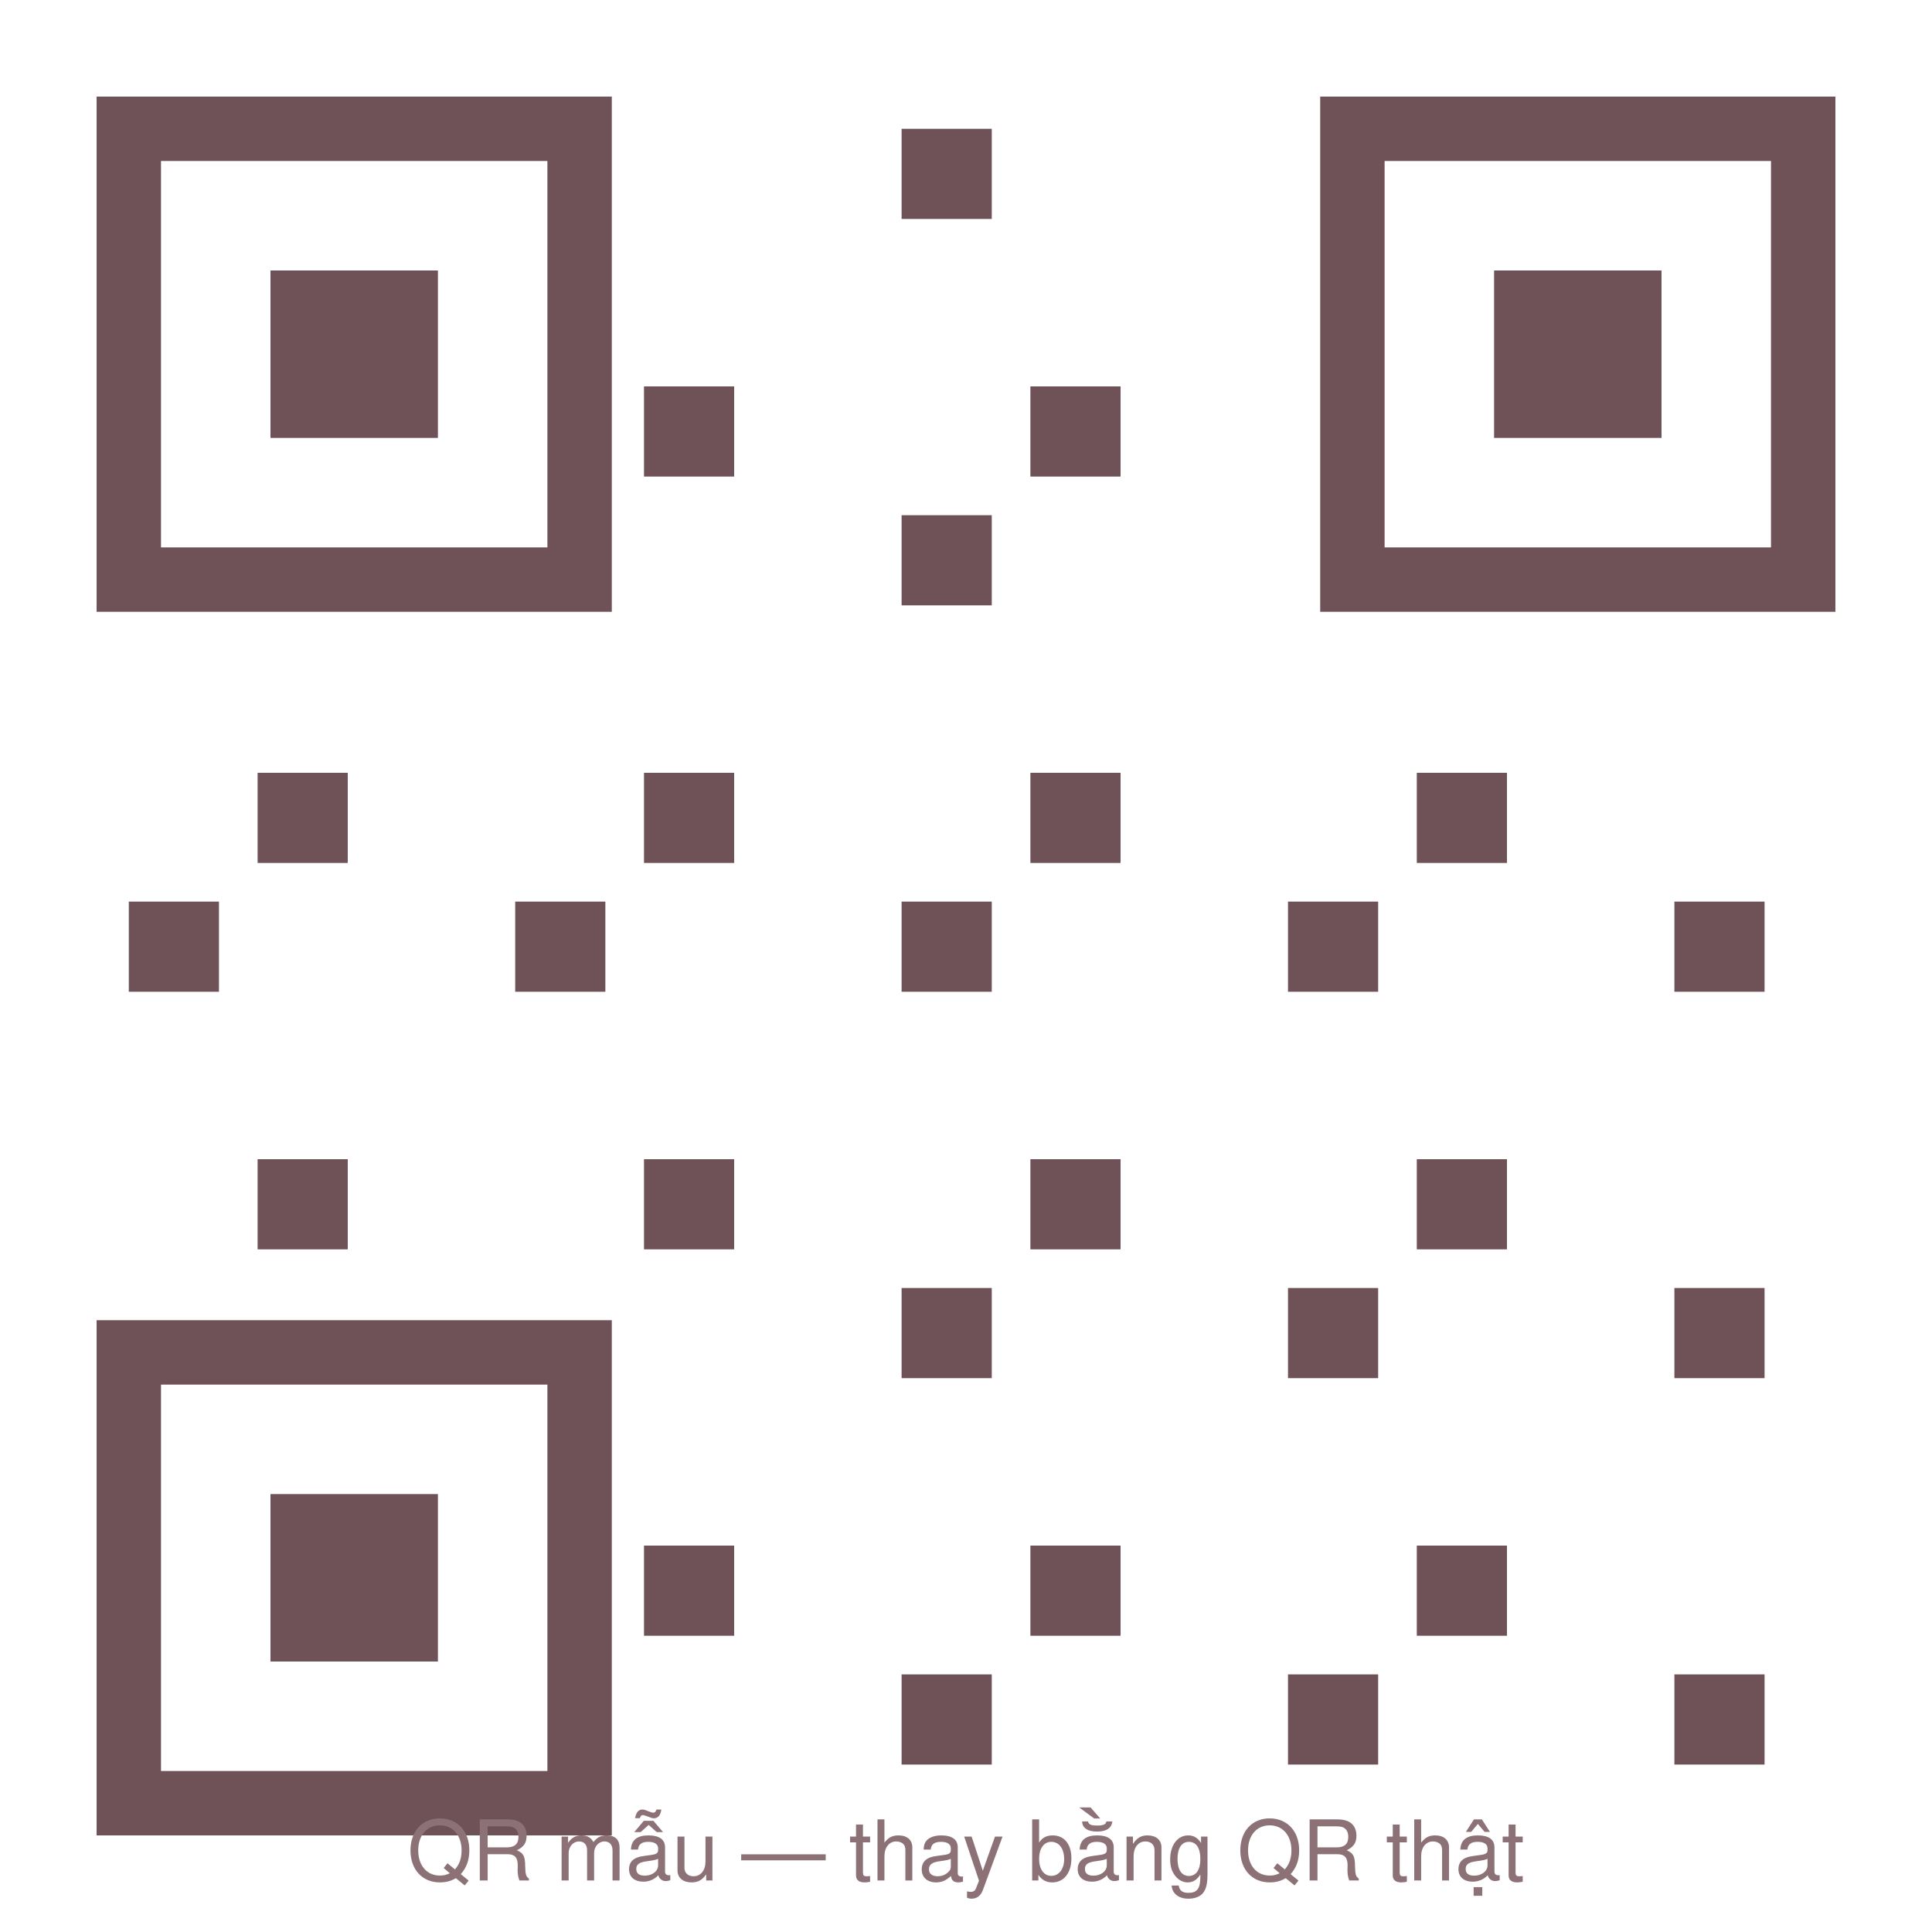
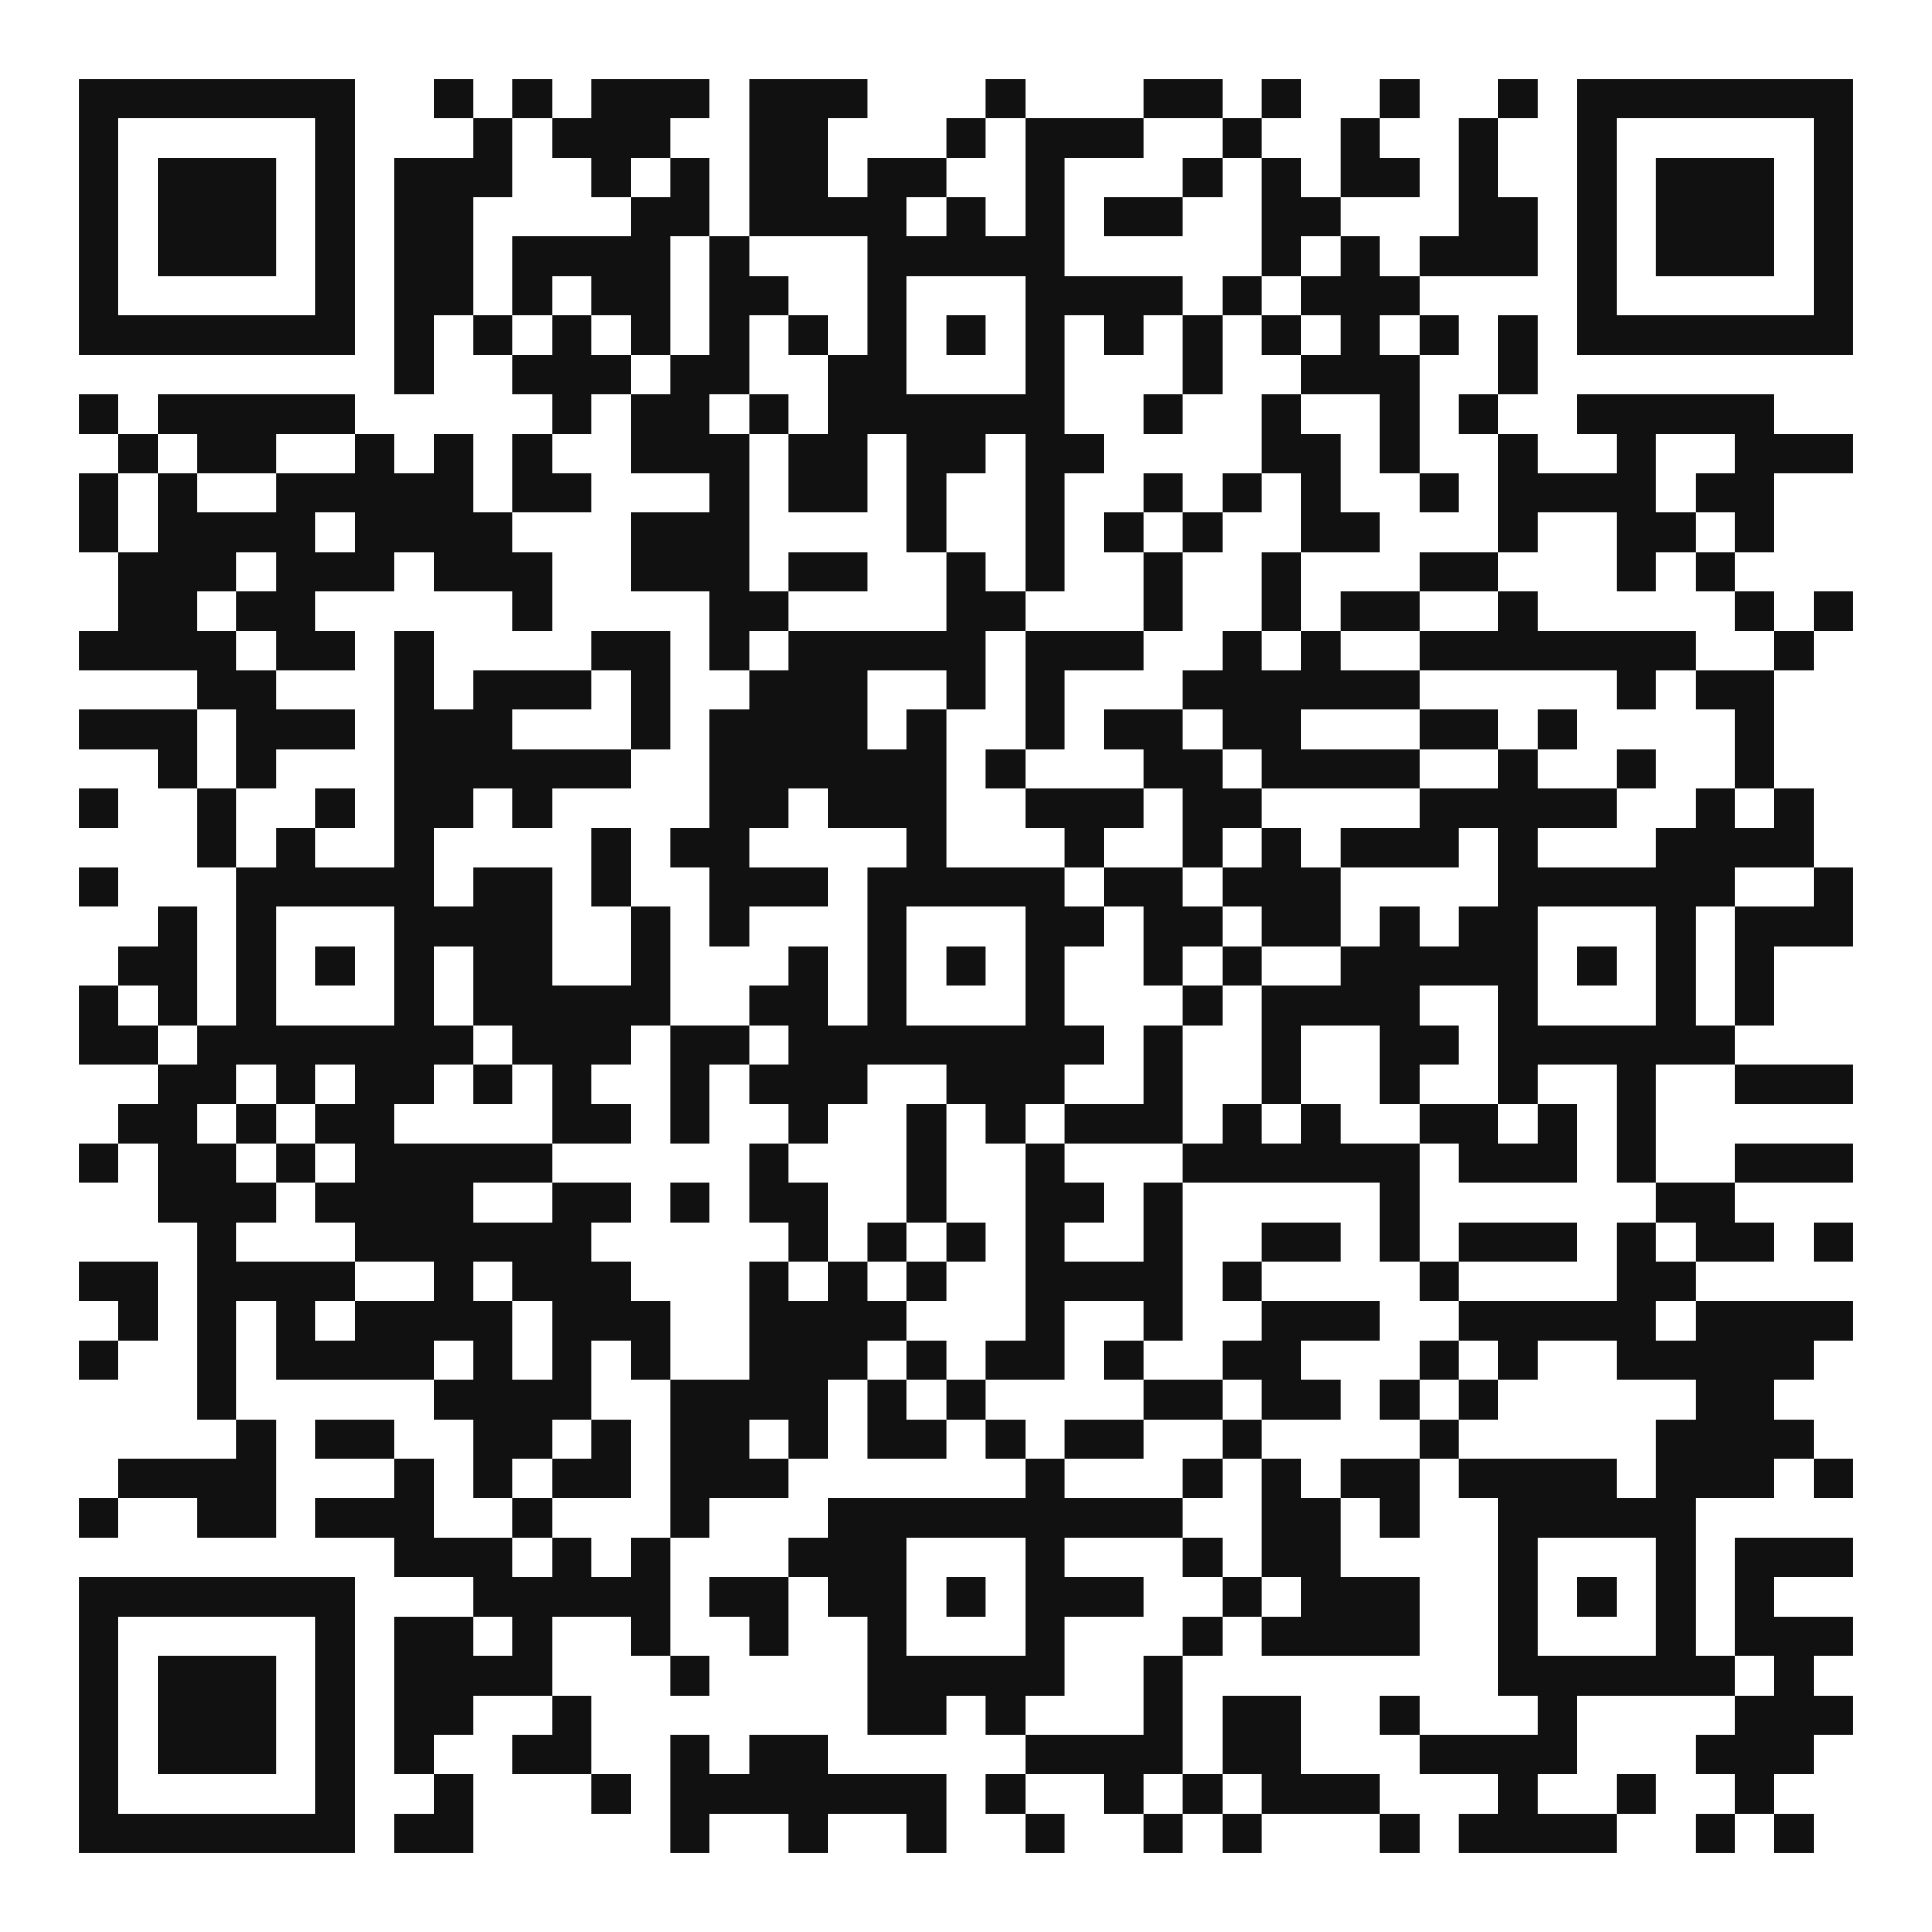
- <svg xmlns="http://www.w3.org/2000/svg" viewBox="0 0 300 300" width="300" height="300">
-   <rect width="300" height="300" fill="#ffffff" />
-   <rect x="20" y="20" width="70" height="70" fill="none" stroke="#6e5257" stroke-width="10" />
-   <rect x="42" y="42" width="26" height="26" fill="#6e5257" />
-   <rect x="210" y="20" width="70" height="70" fill="none" stroke="#6e5257" stroke-width="10" />
-   <rect x="232" y="42" width="26" height="26" fill="#6e5257" />
-   <rect x="20" y="210" width="70" height="70" fill="none" stroke="#6e5257" stroke-width="10" />
-   <rect x="42" y="232" width="26" height="26" fill="#6e5257" />
-   <rect x="140" y="20" width="14" height="14" fill="#6e5257" />
-   <rect x="100" y="60" width="14" height="14" fill="#6e5257" />
-   <rect x="160" y="60" width="14" height="14" fill="#6e5257" />
-   <rect x="140" y="80" width="14" height="14" fill="#6e5257" />
-   <rect x="40" y="120" width="14" height="14" fill="#6e5257" />
-   <rect x="100" y="120" width="14" height="14" fill="#6e5257" />
-   <rect x="160" y="120" width="14" height="14" fill="#6e5257" />
-   <rect x="220" y="120" width="14" height="14" fill="#6e5257" />
-   <rect x="20" y="140" width="14" height="14" fill="#6e5257" />
-   <rect x="80" y="140" width="14" height="14" fill="#6e5257" />
-   <rect x="140" y="140" width="14" height="14" fill="#6e5257" />
-   <rect x="200" y="140" width="14" height="14" fill="#6e5257" />
-   <rect x="260" y="140" width="14" height="14" fill="#6e5257" />
-   <rect x="40" y="180" width="14" height="14" fill="#6e5257" />
-   <rect x="100" y="180" width="14" height="14" fill="#6e5257" />
-   <rect x="160" y="180" width="14" height="14" fill="#6e5257" />
-   <rect x="220" y="180" width="14" height="14" fill="#6e5257" />
-   <rect x="140" y="200" width="14" height="14" fill="#6e5257" />
-   <rect x="200" y="200" width="14" height="14" fill="#6e5257" />
-   <rect x="260" y="200" width="14" height="14" fill="#6e5257" />
-   <rect x="100" y="240" width="14" height="14" fill="#6e5257" />
-   <rect x="160" y="240" width="14" height="14" fill="#6e5257" />
-   <rect x="220" y="240" width="14" height="14" fill="#6e5257" />
-   <rect x="140" y="260" width="14" height="14" fill="#6e5257" />
-   <rect x="200" y="260" width="14" height="14" fill="#6e5257" />
-   <rect x="260" y="260" width="14" height="14" fill="#6e5257" />
-   <text x="150" y="292" text-anchor="middle" font-family="Helvetica, Arial, sans-serif" font-size="13" fill="#8c7276">QR mẫu — thay bằng QR thật</text>
+ <svg xmlns="http://www.w3.org/2000/svg" width="490" height="490" class="segno">
+   <g transform="scale(10)">
+     <path fill="#fff" d="M0 0h49v49h-49z" />
+     <path class="qrline" stroke="#111" d="M2 2.5h7m2 0h1m1 0h1m1 0h3m1 0h3m3 0h1m3 0h2m1 0h1m2 0h1m2 0h1m1 0h7m-45 1h1m5 0h1m3 0h1m1 0h3m2 0h2m3 0h1m1 0h3m2 0h1m2 0h1m2 0h1m2 0h1m5 0h1m-45 1h1m1 0h3m1 0h1m1 0h3m2 0h1m1 0h1m1 0h2m1 0h2m2 0h1m3 0h1m1 0h1m1 0h2m1 0h1m2 0h1m1 0h3m1 0h1m-45 1h1m1 0h3m1 0h1m1 0h2m4 0h2m1 0h4m1 0h1m1 0h1m1 0h2m2 0h2m3 0h2m1 0h1m1 0h3m1 0h1m-45 1h1m1 0h3m1 0h1m1 0h2m1 0h4m1 0h1m3 0h5m5 0h1m1 0h1m1 0h3m1 0h1m1 0h3m1 0h1m-45 1h1m5 0h1m1 0h2m1 0h1m1 0h2m1 0h2m2 0h1m3 0h4m1 0h1m1 0h3m4 0h1m5 0h1m-45 1h7m1 0h1m1 0h1m1 0h1m1 0h1m1 0h1m1 0h1m1 0h1m1 0h1m1 0h1m1 0h1m1 0h1m1 0h1m1 0h1m1 0h1m1 0h1m1 0h7m-37 1h1m2 0h3m1 0h2m2 0h2m3 0h1m3 0h1m2 0h3m2 0h1m-37 1h1m1 0h5m5 0h1m1 0h2m1 0h1m1 0h6m2 0h1m2 0h1m2 0h1m1 0h1m2 0h5m-42 1h1m1 0h2m2 0h1m1 0h1m1 0h1m2 0h3m1 0h2m1 0h2m1 0h2m4 0h2m1 0h1m2 0h1m2 0h1m2 0h3m-45 1h1m1 0h1m2 0h5m1 0h2m3 0h1m1 0h2m1 0h1m2 0h1m2 0h1m1 0h1m1 0h1m2 0h1m1 0h4m1 0h2m-43 1h1m1 0h4m1 0h4m3 0h3m4 0h1m2 0h1m1 0h1m1 0h1m2 0h2m3 0h1m2 0h2m1 0h1m-42 1h3m1 0h3m1 0h3m2 0h3m1 0h2m2 0h1m1 0h1m2 0h1m2 0h1m3 0h2m3 0h1m1 0h1m-41 1h2m1 0h2m5 0h1m4 0h2m4 0h2m3 0h1m2 0h1m1 0h2m2 0h1m5 0h1m1 0h1m-45 1h4m1 0h2m1 0h1m4 0h2m1 0h1m1 0h5m1 0h3m2 0h1m1 0h1m2 0h7m2 0h1m-41 1h2m3 0h1m1 0h3m1 0h1m2 0h3m2 0h1m1 0h1m3 0h6m5 0h1m1 0h2m-43 1h3m1 0h3m1 0h3m3 0h1m1 0h4m1 0h1m2 0h1m1 0h2m1 0h2m3 0h2m1 0h1m4 0h1m-41 1h1m1 0h1m3 0h6m2 0h6m1 0h1m3 0h2m1 0h4m2 0h1m2 0h1m2 0h1m-43 1h1m2 0h1m2 0h1m1 0h2m1 0h1m4 0h2m1 0h3m2 0h3m1 0h2m4 0h5m2 0h1m1 0h1m-41 1h1m1 0h1m2 0h1m4 0h1m1 0h2m4 0h1m3 0h1m2 0h1m1 0h1m1 0h3m1 0h1m3 0h4m-44 1h1m3 0h5m1 0h2m1 0h1m2 0h3m1 0h5m1 0h2m1 0h3m4 0h6m2 0h1m-43 1h1m1 0h1m3 0h4m2 0h1m1 0h1m3 0h1m3 0h2m1 0h2m1 0h2m1 0h1m1 0h2m3 0h1m1 0h3m-44 1h2m1 0h1m1 0h1m1 0h1m1 0h2m2 0h1m3 0h1m1 0h1m1 0h1m1 0h1m2 0h1m1 0h1m2 0h5m1 0h1m1 0h1m1 0h1m-43 1h1m1 0h1m1 0h1m3 0h1m1 0h5m2 0h2m1 0h1m3 0h1m3 0h1m1 0h4m2 0h1m3 0h1m1 0h1m-43 1h2m1 0h7m1 0h3m1 0h2m1 0h8m1 0h1m2 0h1m2 0h2m1 0h6m-40 1h2m1 0h1m1 0h2m1 0h1m1 0h1m2 0h1m1 0h3m2 0h3m2 0h1m2 0h1m2 0h1m2 0h1m2 0h1m2 0h3m-44 1h2m1 0h1m1 0h2m4 0h2m1 0h1m2 0h1m2 0h1m1 0h1m1 0h3m1 0h1m1 0h1m2 0h2m1 0h1m1 0h1m-40 1h1m1 0h2m1 0h1m1 0h5m5 0h1m3 0h1m2 0h1m3 0h6m1 0h3m1 0h1m2 0h3m-43 1h3m1 0h4m2 0h2m1 0h1m1 0h2m2 0h1m2 0h2m1 0h1m5 0h1m6 0h2m-39 1h1m3 0h6m5 0h1m1 0h1m1 0h1m1 0h1m2 0h1m2 0h2m1 0h1m1 0h3m1 0h1m1 0h2m1 0h1m-45 1h2m1 0h4m2 0h1m1 0h3m3 0h1m1 0h1m1 0h1m2 0h4m1 0h1m4 0h1m4 0h2m-40 1h1m1 0h1m1 0h1m1 0h4m1 0h3m2 0h4m3 0h1m2 0h1m2 0h3m2 0h5m1 0h4m-45 1h1m2 0h1m1 0h4m1 0h1m1 0h1m1 0h1m2 0h3m1 0h1m1 0h2m1 0h1m2 0h2m3 0h1m1 0h1m2 0h5m-41 1h1m5 0h4m2 0h4m1 0h1m1 0h1m4 0h2m1 0h2m1 0h1m1 0h1m5 0h2m-39 1h1m1 0h2m2 0h2m1 0h1m1 0h2m1 0h1m1 0h2m1 0h1m1 0h2m2 0h1m4 0h1m5 0h4m-43 1h4m3 0h1m1 0h1m1 0h2m1 0h3m6 0h1m3 0h1m1 0h1m1 0h2m1 0h4m1 0h3m1 0h1m-45 1h1m2 0h2m1 0h3m2 0h1m3 0h1m3 0h9m2 0h2m1 0h1m2 0h5m-33 1h3m1 0h1m1 0h1m3 0h3m3 0h1m3 0h1m1 0h2m4 0h1m3 0h1m1 0h3m-45 1h7m3 0h5m1 0h2m1 0h2m1 0h1m1 0h3m2 0h1m1 0h3m2 0h1m1 0h1m1 0h1m1 0h1m-43 1h1m5 0h1m1 0h2m1 0h1m2 0h1m2 0h1m2 0h1m3 0h1m3 0h1m1 0h4m2 0h1m3 0h1m1 0h3m-45 1h1m1 0h3m1 0h1m1 0h4m3 0h1m4 0h5m2 0h1m8 0h6m1 0h1m-44 1h1m1 0h3m1 0h1m1 0h2m2 0h1m7 0h2m1 0h1m3 0h1m1 0h2m2 0h1m3 0h1m4 0h3m-45 1h1m1 0h3m1 0h1m1 0h1m2 0h2m2 0h1m1 0h2m5 0h4m1 0h2m3 0h4m3 0h3m-44 1h1m5 0h1m2 0h1m3 0h1m1 0h7m1 0h1m2 0h1m1 0h1m1 0h3m3 0h1m2 0h1m2 0h1m-43 1h7m1 0h2m5 0h1m2 0h1m2 0h1m2 0h1m2 0h1m1 0h1m3 0h1m1 0h4m2 0h1m1 0h1" />
+   </g>
</svg>
